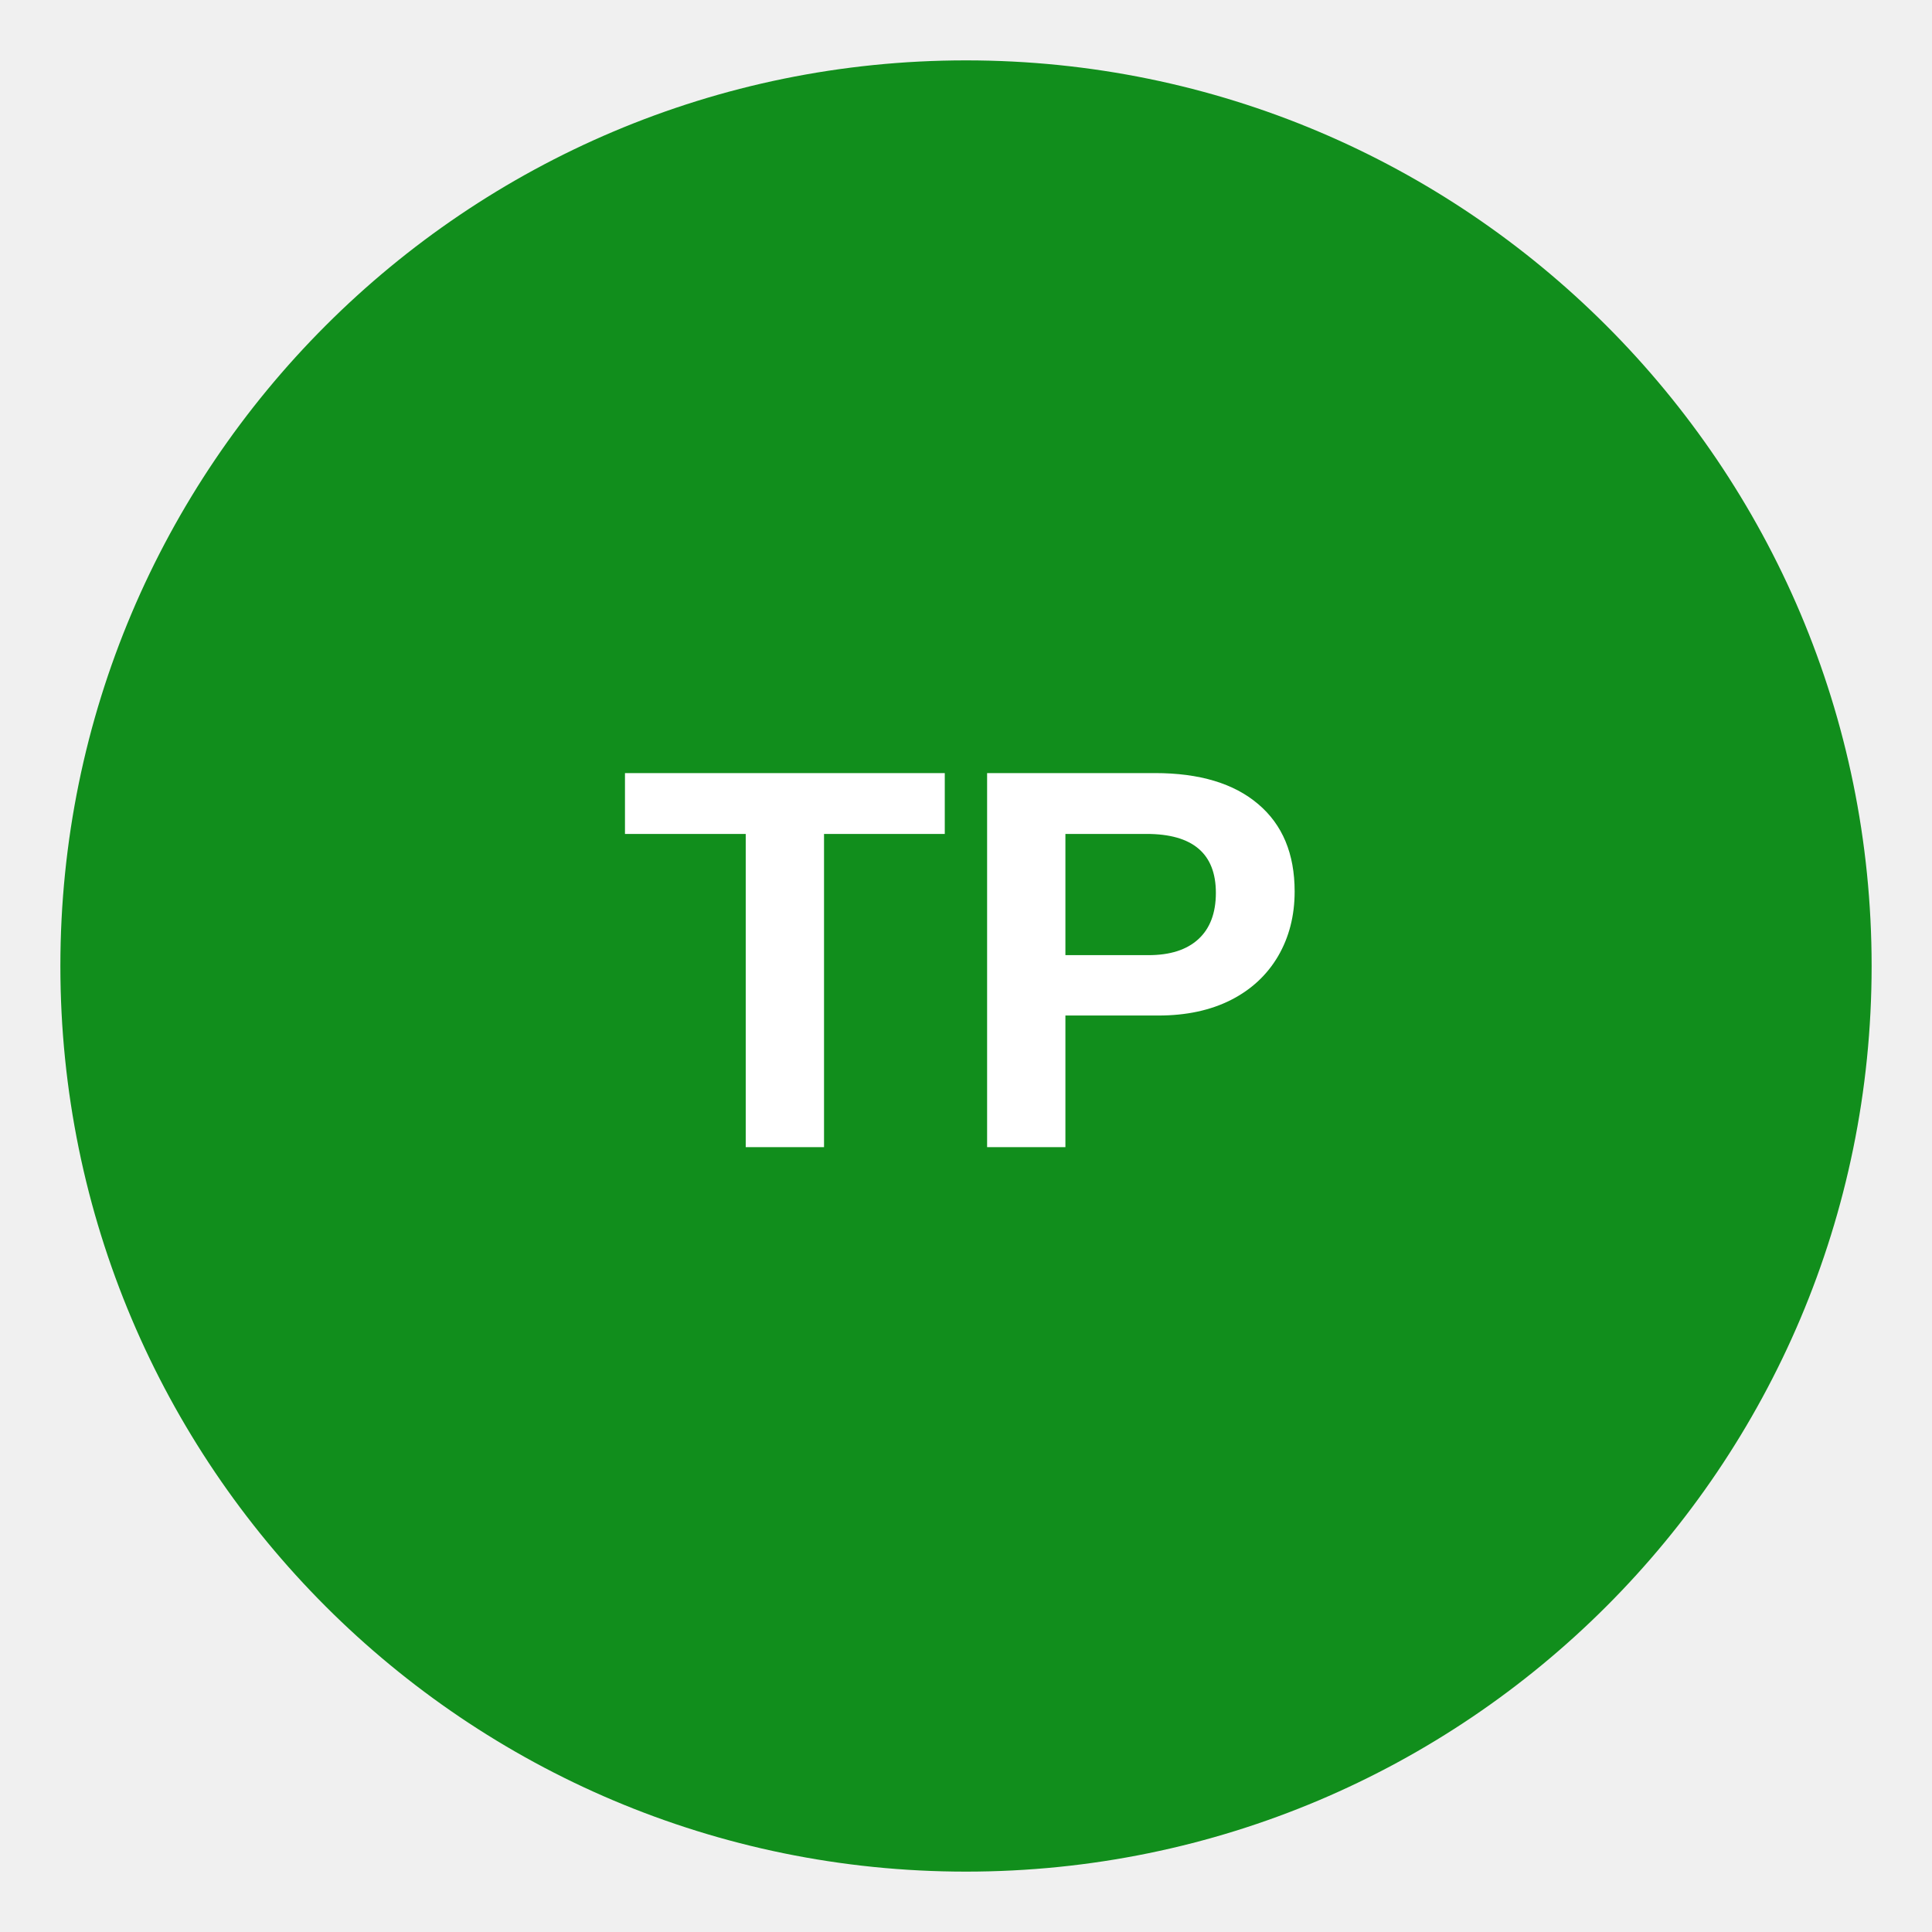
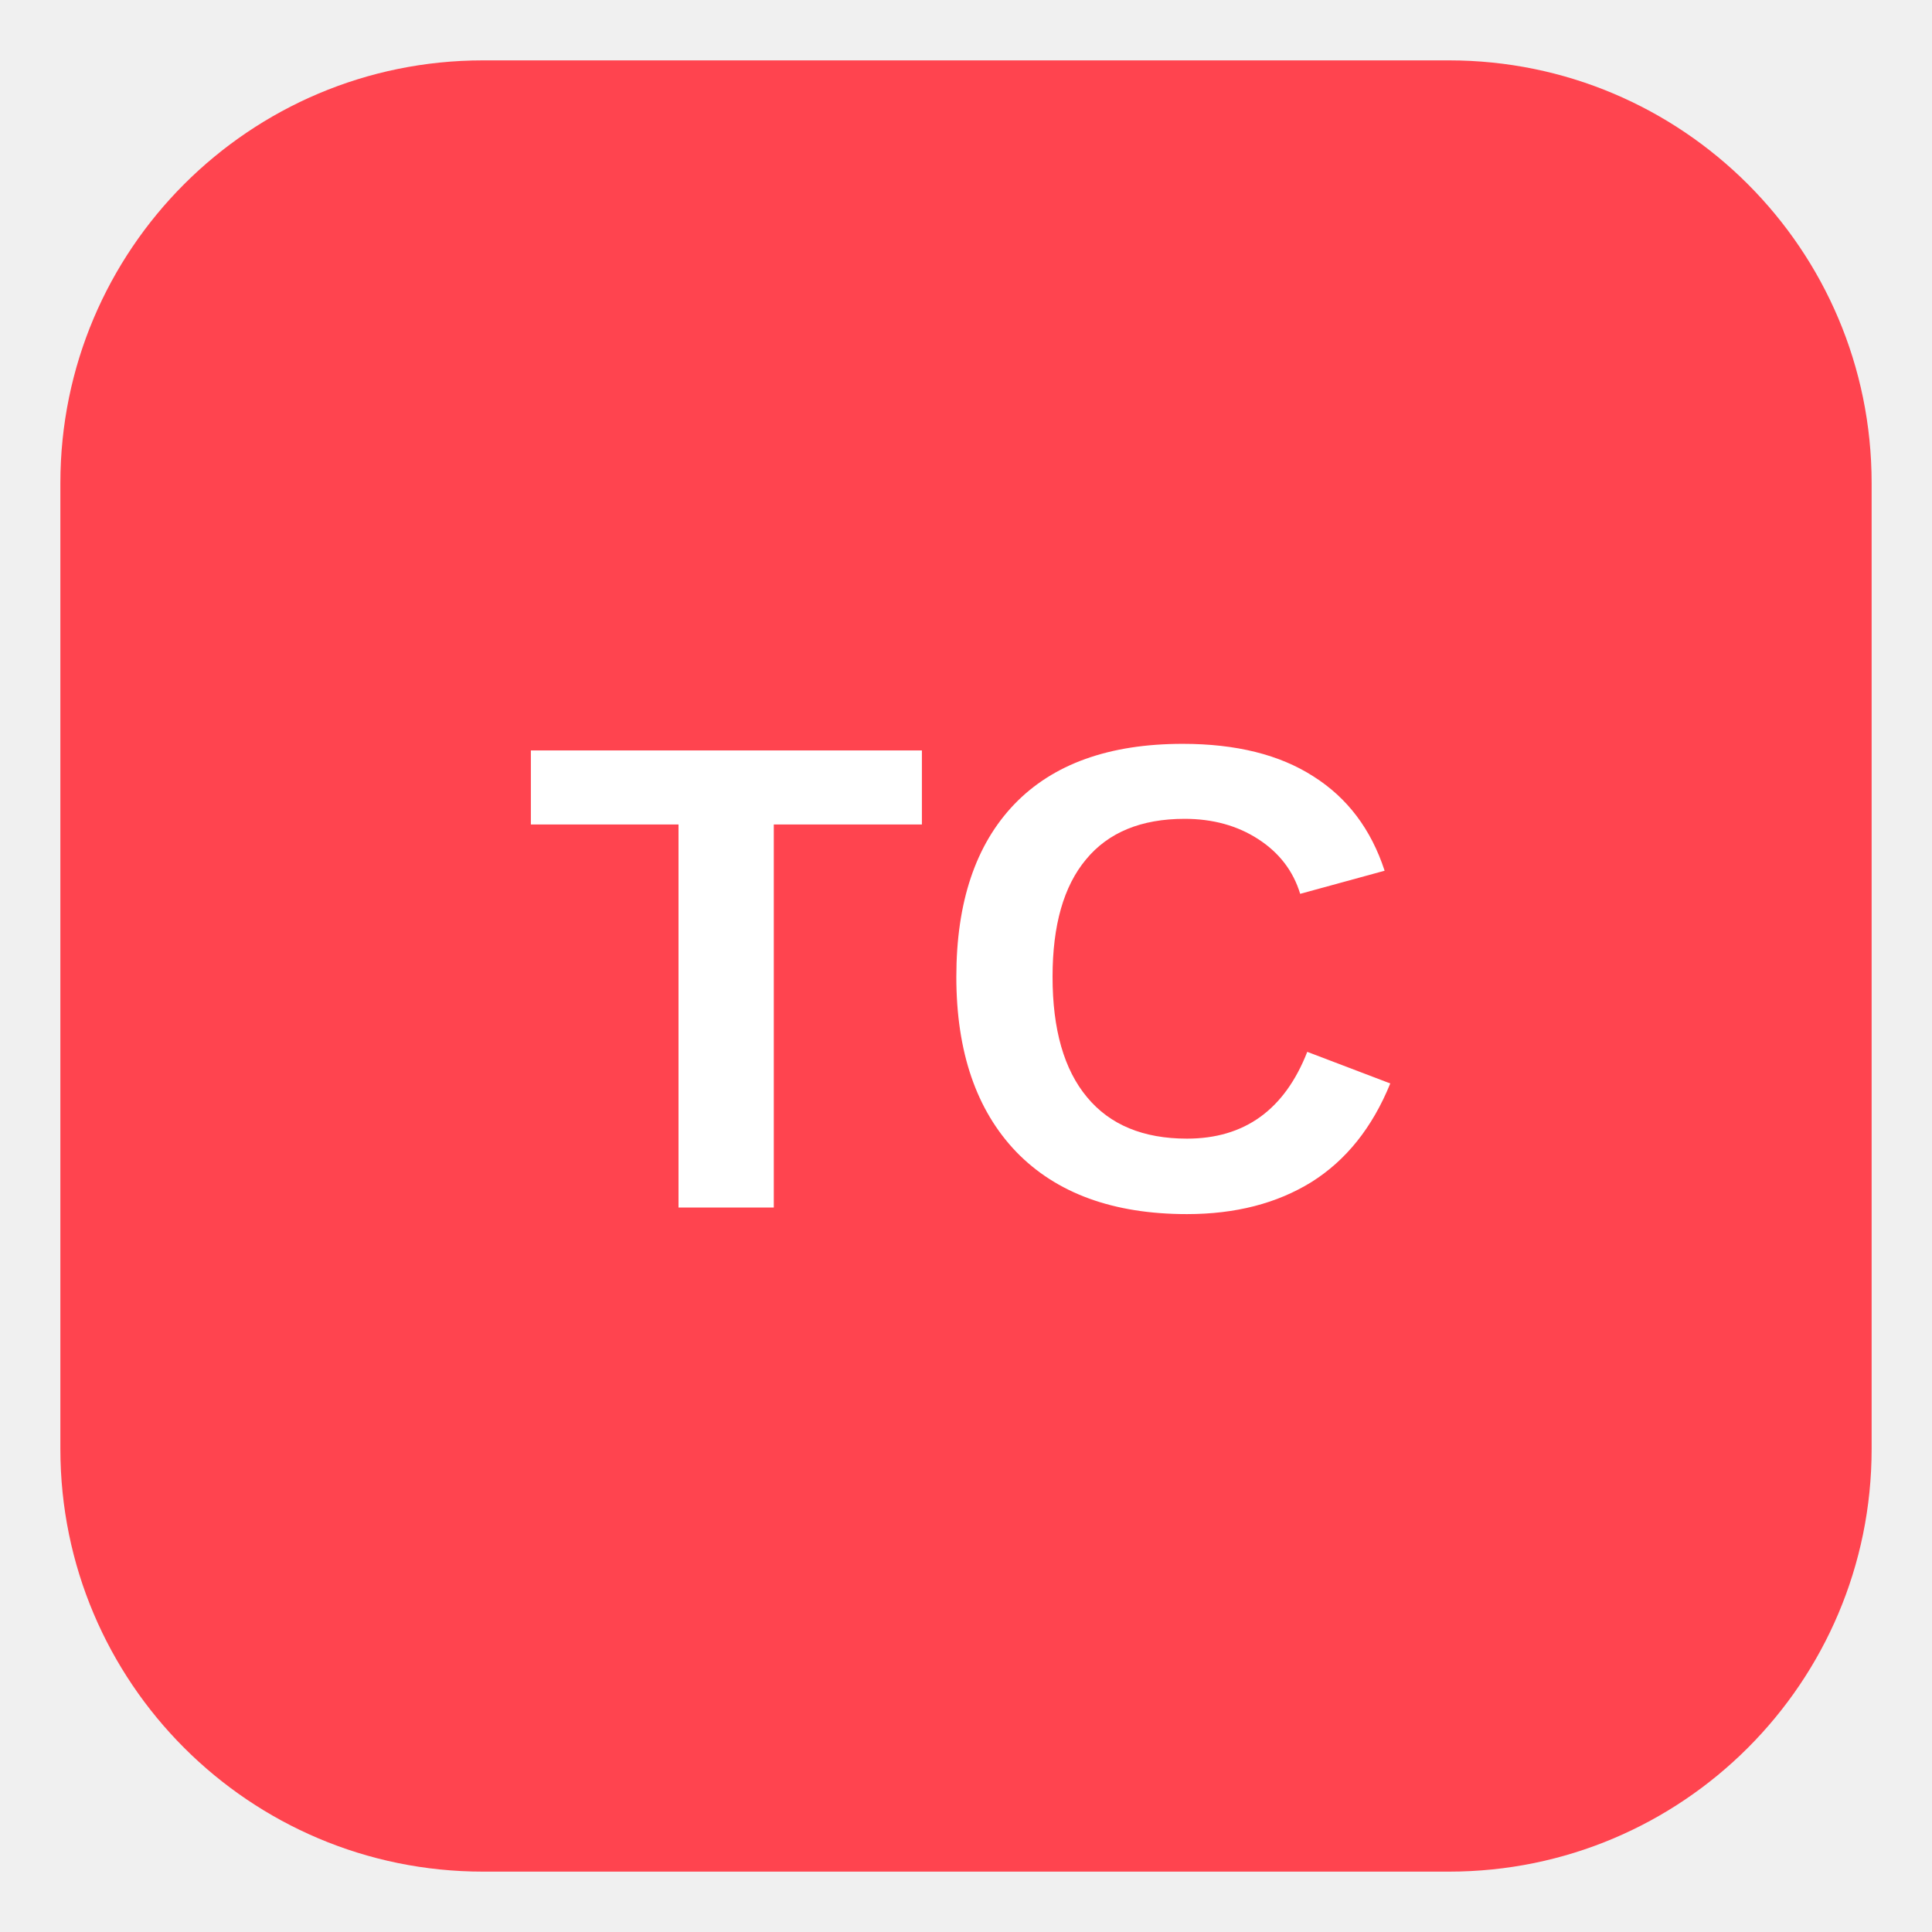
- <svg xmlns="http://www.w3.org/2000/svg" viewBox="0 0 64 64" width="64" height="64" role="img" aria-label="Trading Platform">
-   <circle cx="32" cy="32" r="30" fill="#118e1c" />
-   <text x="32" y="38" font-family="Arial, sans-serif" font-size="18" font-weight="bold" fill="#ffffff" text-anchor="middle">TP</text>
+ <svg xmlns="http://www.w3.org/2000/svg" viewBox="0 0 64 64" width="64" height="64" role="img" aria-label="TraderClass Trader">
+   <rect x="2" y="2" width="60" height="60" rx="14" fill="#ff444f" />
+   <text x="32" y="40" font-family="Arial, sans-serif" font-size="22" font-weight="bold" fill="#ffffff" text-anchor="middle">TC</text>
</svg>
